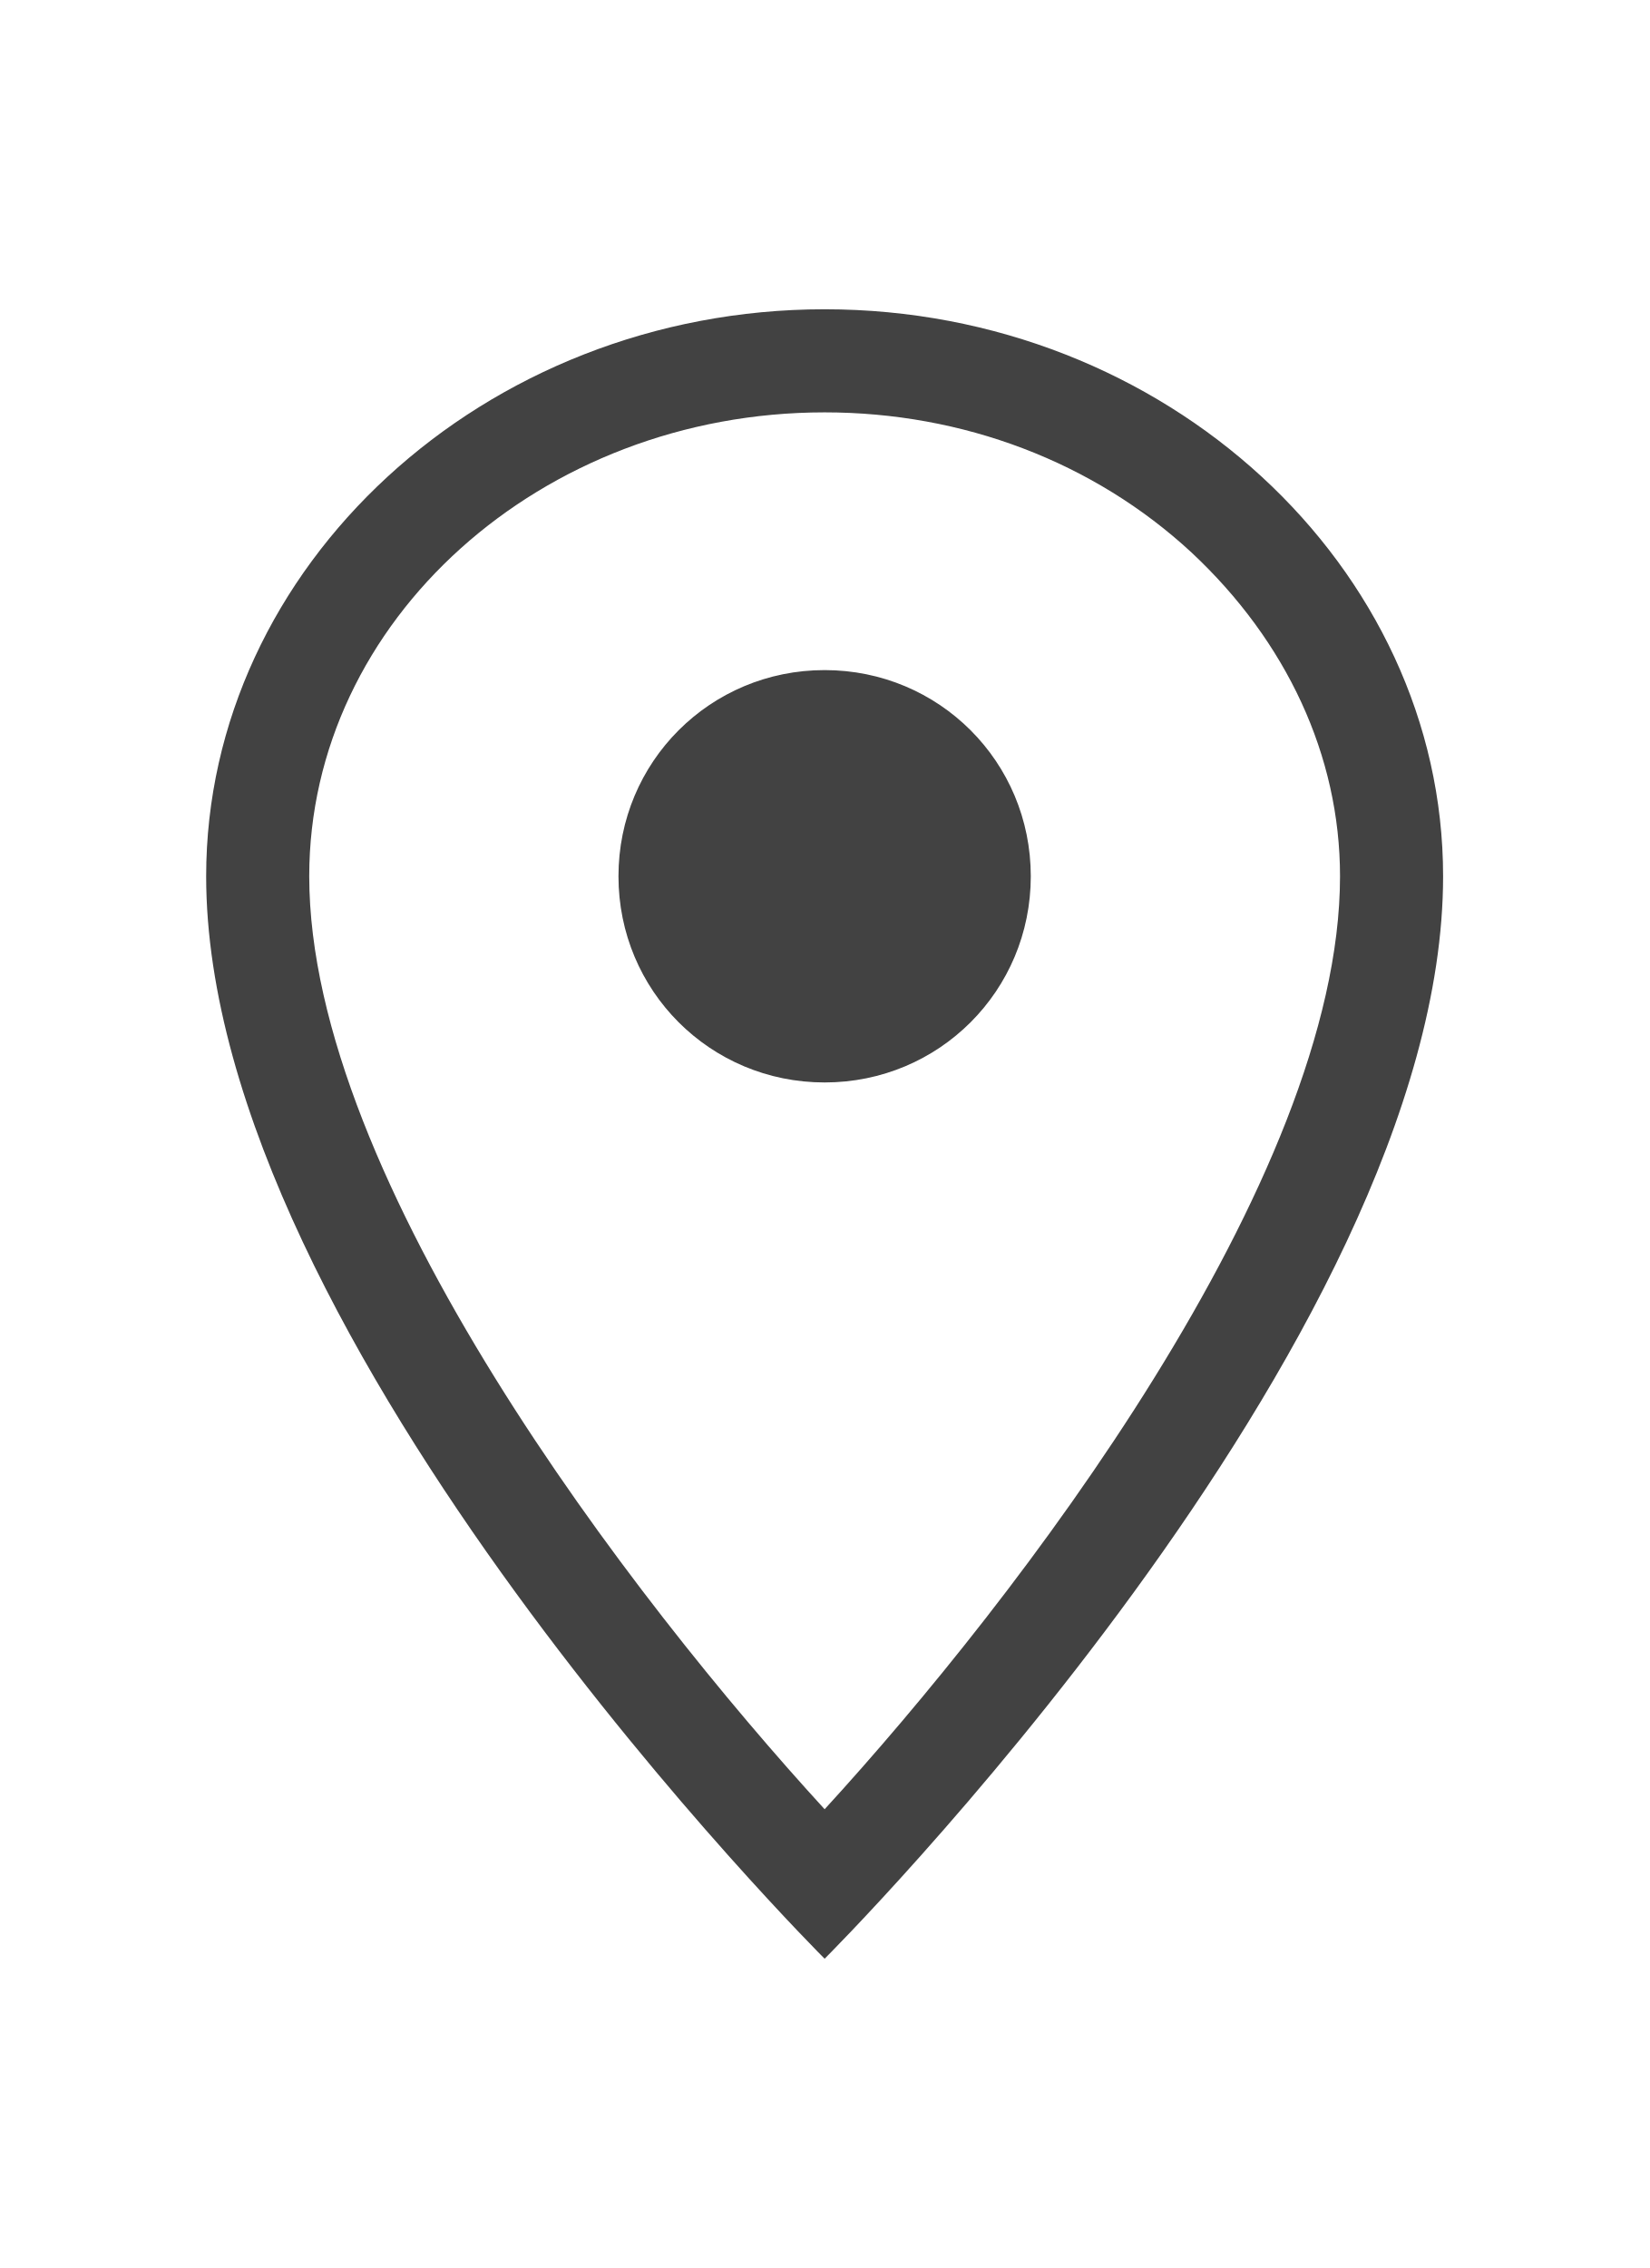
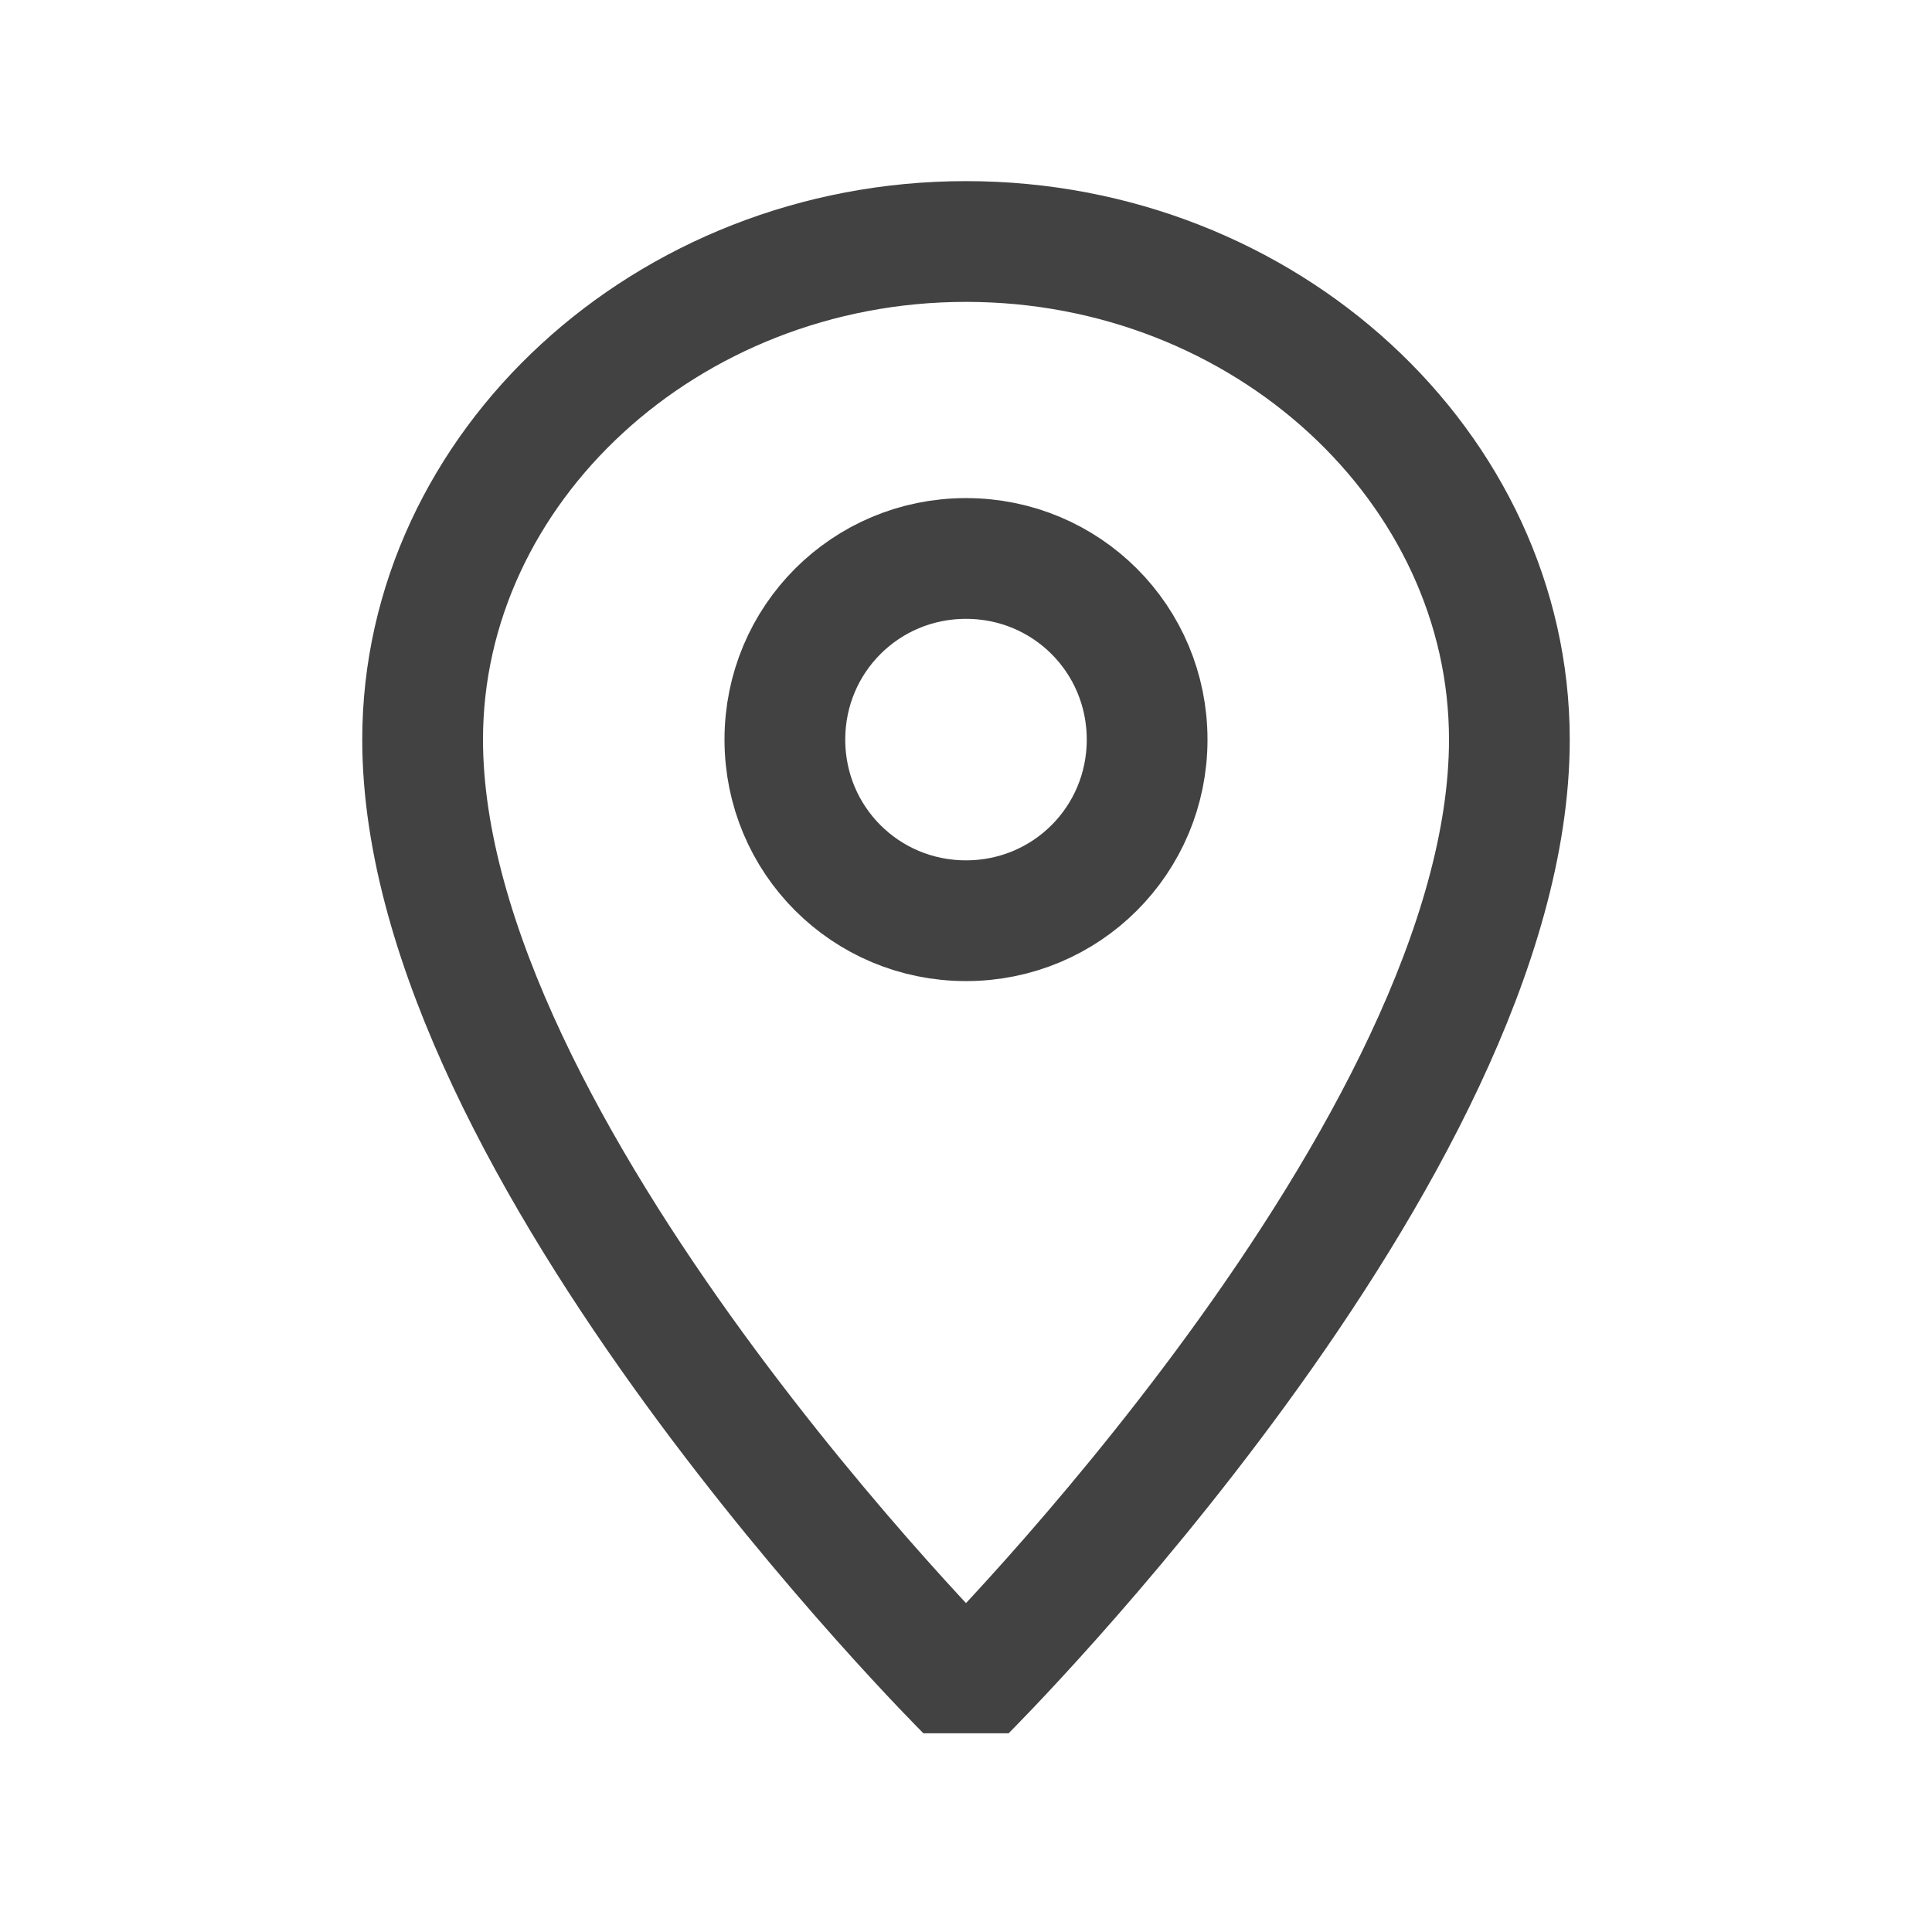
- <svg xmlns="http://www.w3.org/2000/svg" viewBox="0 0 16 22">
-   <path fill="#424242" d="m8,3c-3.31,0 -6,2.5 -6,5.5c0,4.52 6,10.5 6,10.5s6,-5.98 6,-10.5c0,-3 -2.69,-5.5 -6,-5.5zm0,14.55c-1.86,-2.03 -5,-6.11 -5,-9.05c0,-2.48 2.25,-4.5 5,-4.5c1.34,0 2.61,0.48 3.56,1.36c0.92,0.86 1.44,1.97 1.44,3.14c0,2.94 -3.14,7.02 -5,9.05zm2,-9.05c0,1.11 -0.89,2 -2,2c-1.11,0 -2,-0.89 -2,-2c0,-1.11 0.89,-2 2,-2c1.11,0 2,0.89 2,2z" />
+ <svg xmlns="http://www.w3.org/2000/svg" width="16" height="16" viewBox="0 0 16 16" fill="none">
+   <path d="M12.5 6.125C12.5 9.515 8 14 8 14C8 14 3.5 9.515 3.5 6.125C3.5 3.875 5.518 2 8 2C10.482 2 12.5 3.875 12.5 6.125ZM8 4.625C7.168 4.625 6.5 5.293 6.5 6.125C6.5 6.957 7.168 7.625 8 7.625C8.832 7.625 9.5 6.957 9.5 6.125C9.5 5.293 8.832 4.625 8 4.625Z" stroke="#424242" stroke-linejoin="bevel" />
</svg>
